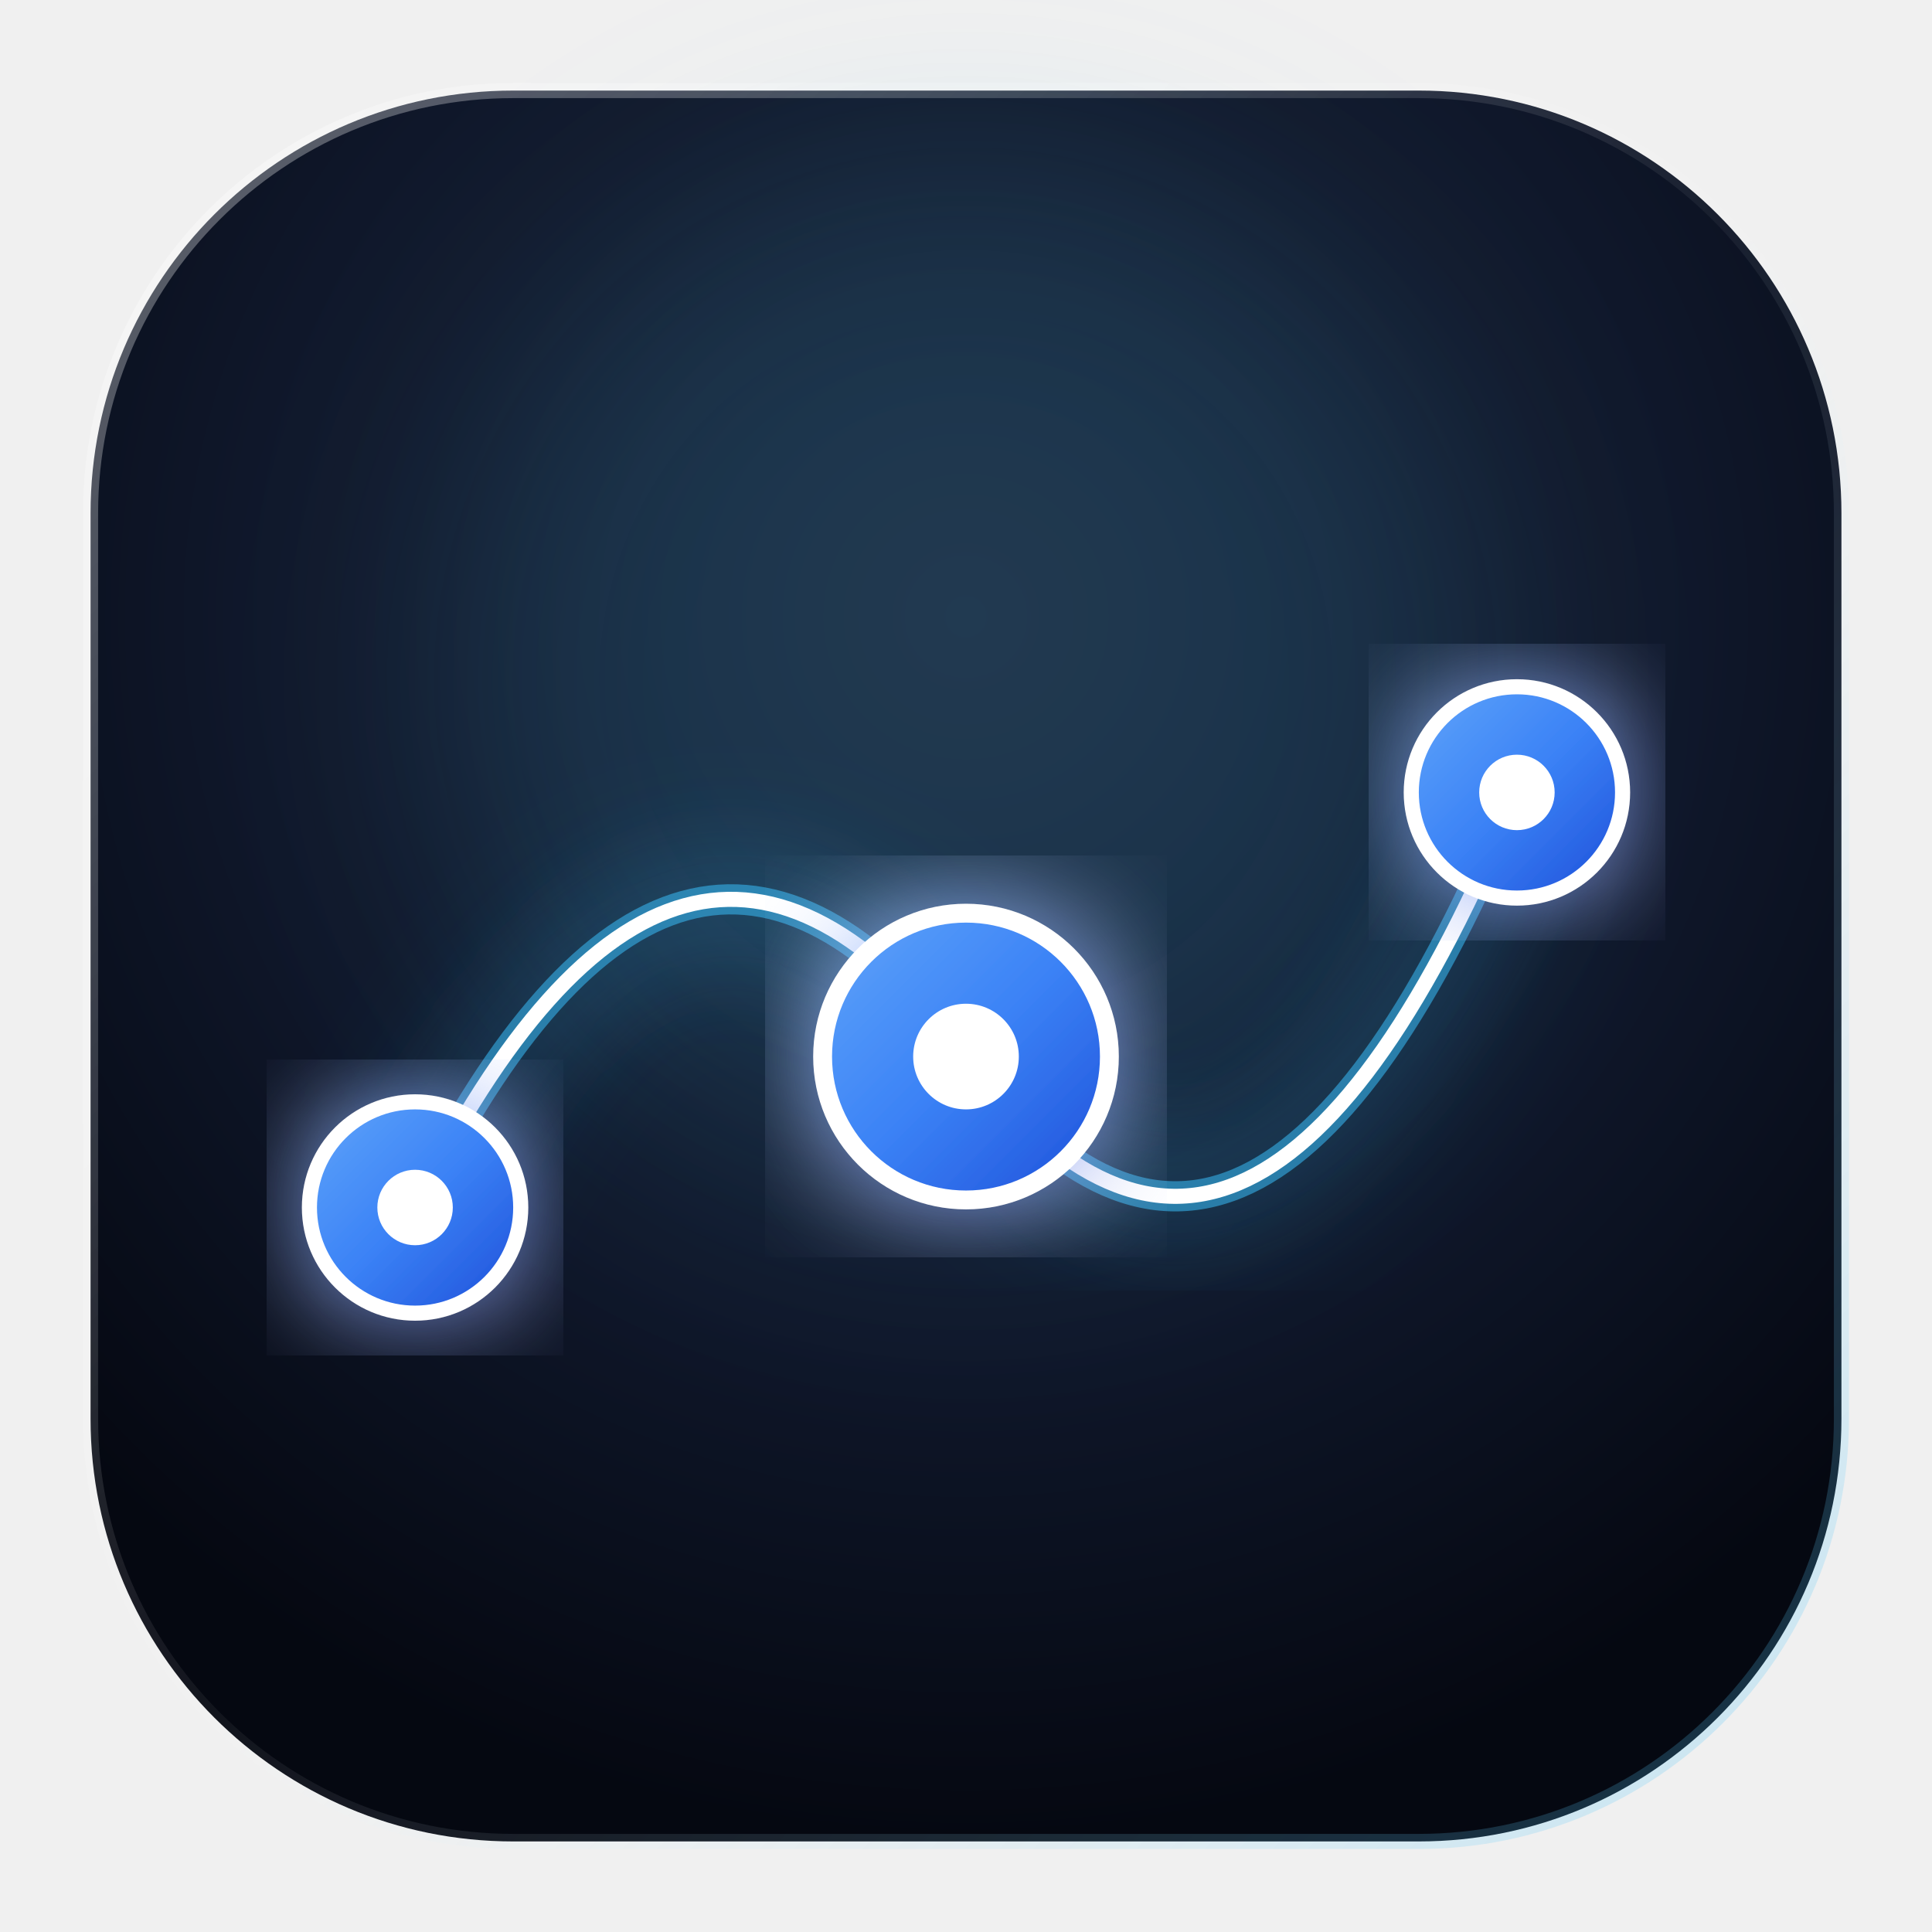
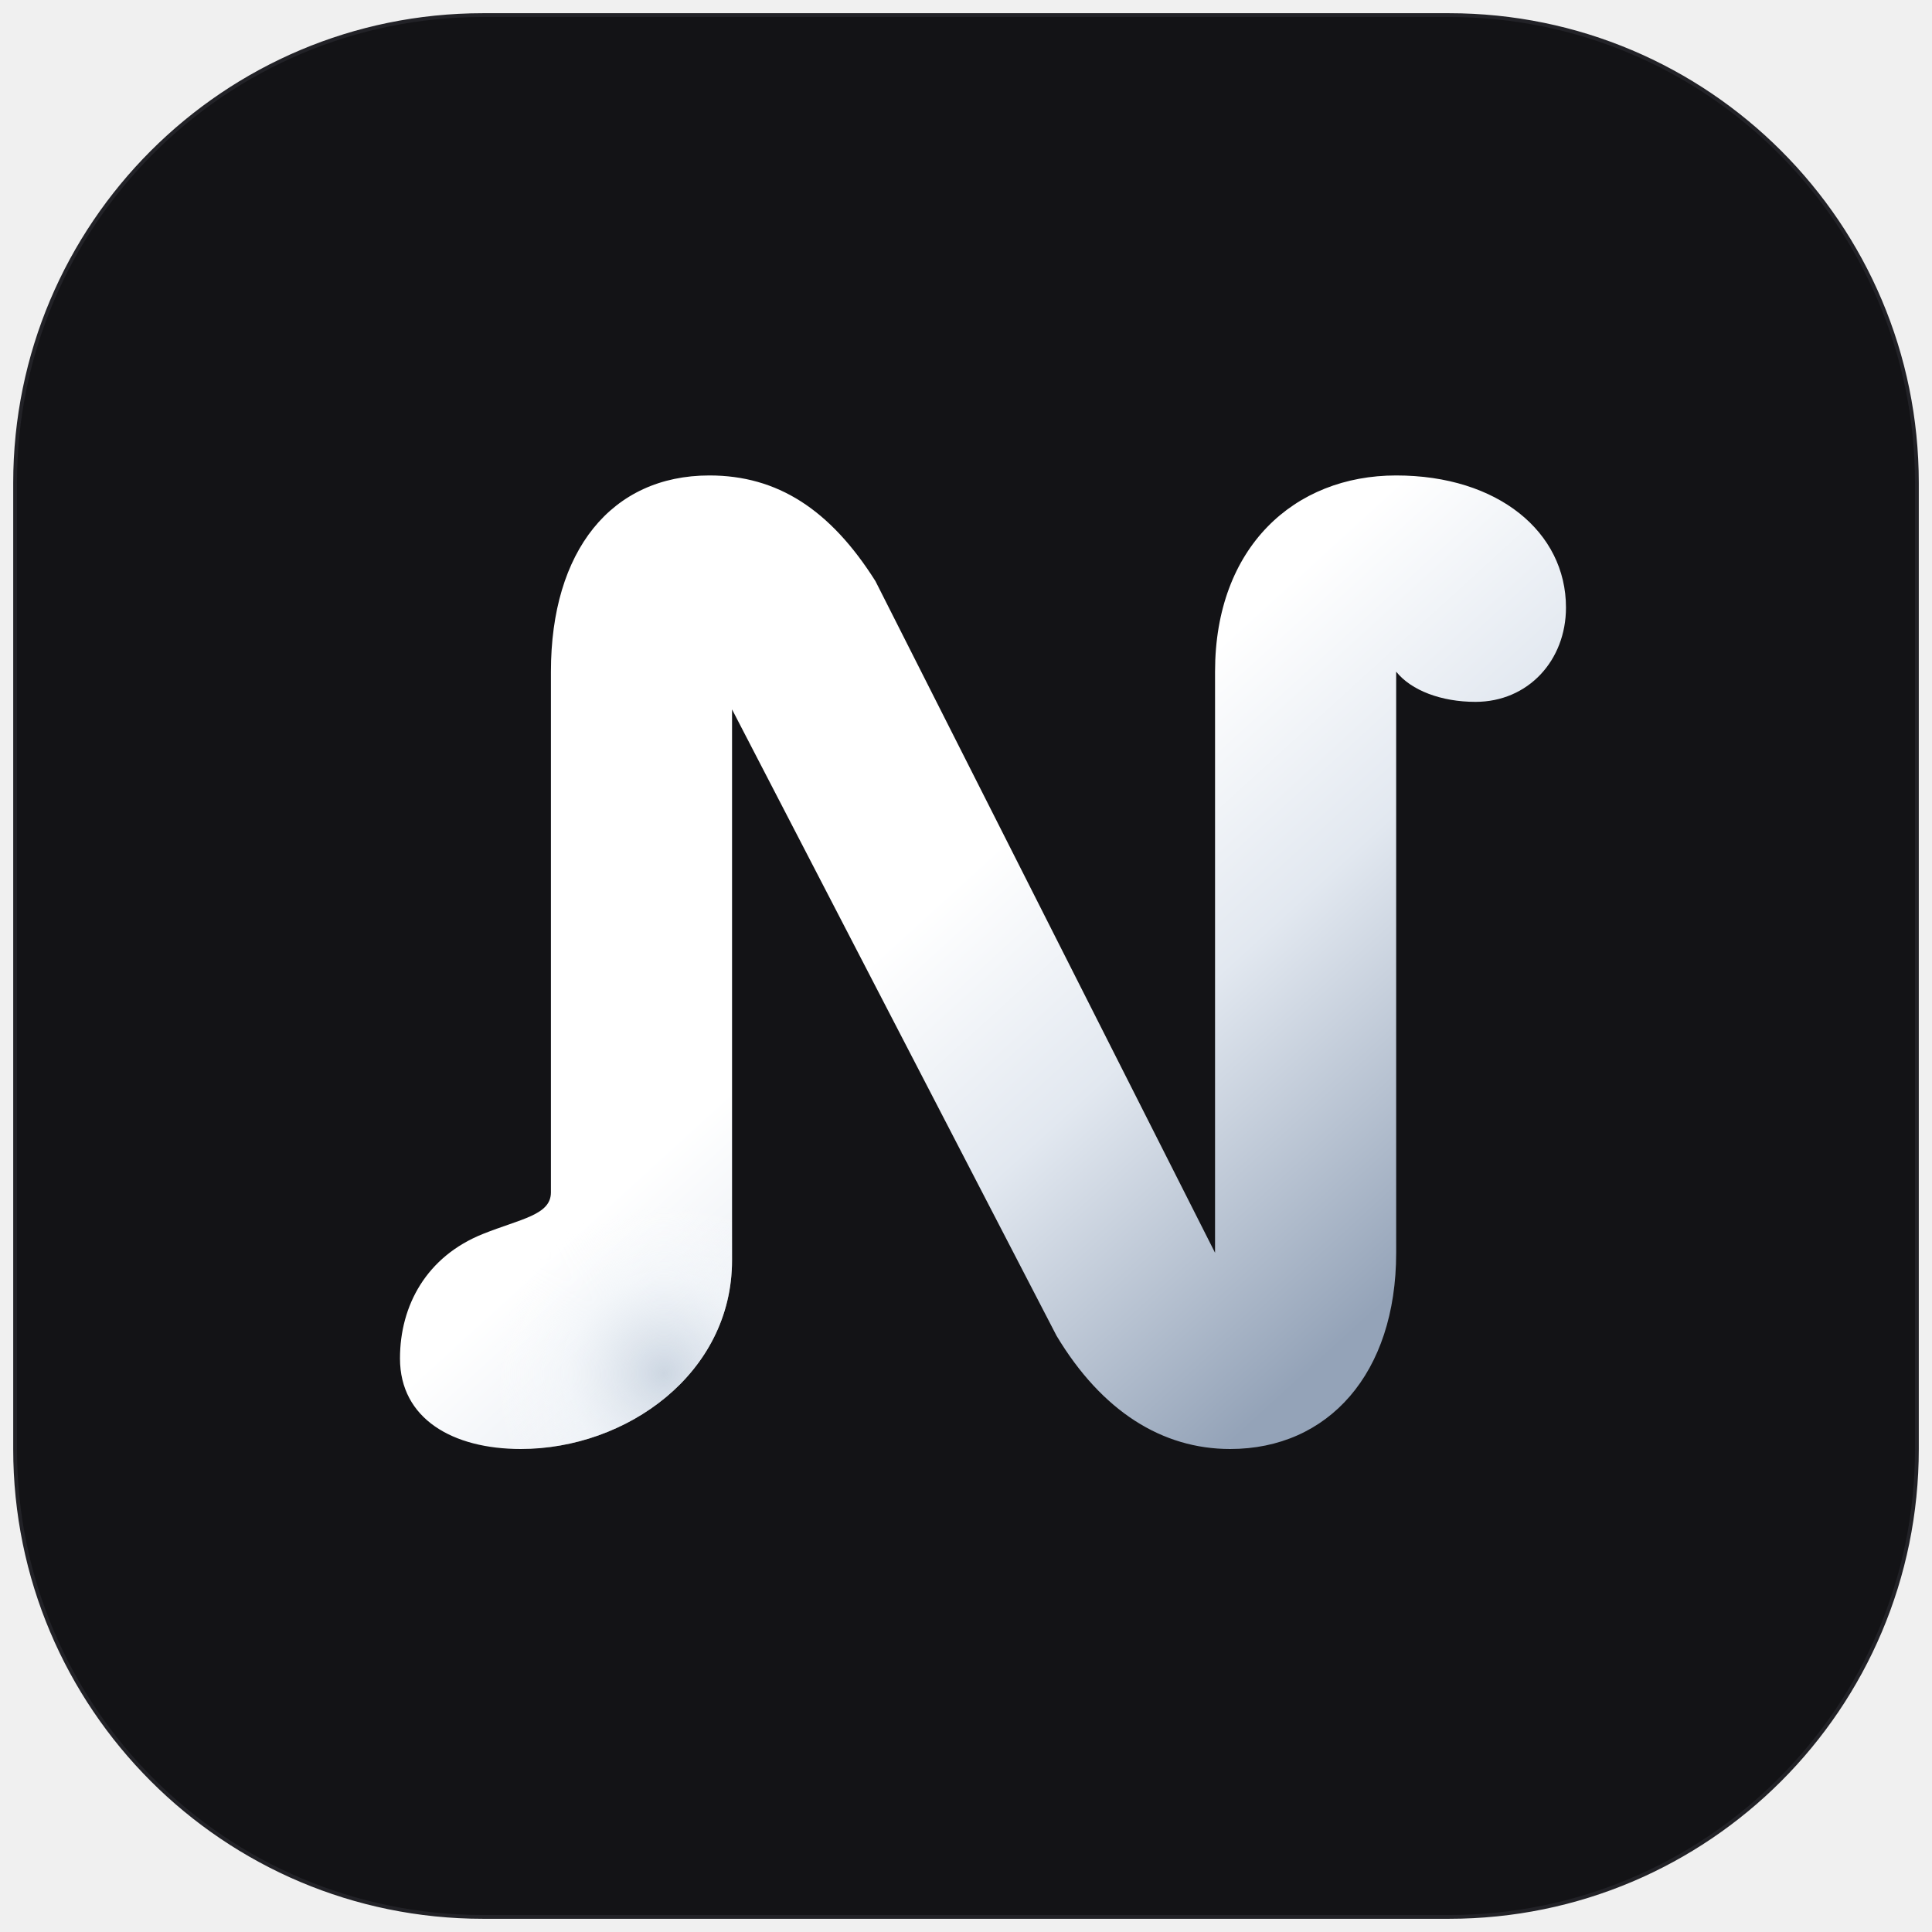
<svg xmlns="http://www.w3.org/2000/svg" viewBox="0 0 512 512" width="512" height="512">
  <defs>
-     <radialGradient id="bgGlow" cx="50%" cy="30%" r="70%">
-       <stop offset="0%" stop-color="#1E293B" />
-       <stop offset="60%" stop-color="#0F172A" />
-       <stop offset="100%" stop-color="#050811" />
+     <linearGradient id="nBodyGrad" gradientUnits="userSpaceOnUse" x1="175" y1="185" x2="342" y2="368">
+       <stop offset="0%" stop-color="#FFFFFF" />
+       <stop offset="36%" stop-color="#FFFFFF" />
+       <stop offset="62%" stop-color="#E2E8F0" />
+       <stop offset="100%" stop-color="#94A3B8" />
+     </linearGradient>
+     <radialGradient id="noteThroatGrad" gradientUnits="userSpaceOnUse" cx="176" cy="364" r="46">
+       <stop offset="0%" stop-color="#CBD5E1" stop-opacity="0.95" />
+       <stop offset="55%" stop-color="#F1F5F9" stop-opacity="0.55" />
+       <stop offset="100%" stop-color="#FFFFFF" stop-opacity="0" />
    </radialGradient>
-     <linearGradient id="nodeGrad" x1="0%" y1="0%" x2="100%" y2="100%">
-       <stop offset="0%" stop-color="#60A5FA" />
-       <stop offset="50%" stop-color="#3B82F6" />
-       <stop offset="100%" stop-color="#1D4ED8" />
-     </linearGradient>
-     <linearGradient id="glassBorder" x1="0%" y1="0%" x2="100%" y2="100%">
-       <stop offset="0%" stop-color="#FFFFFF" stop-opacity="0.35" />
-       <stop offset="50%" stop-color="#FFFFFF" stop-opacity="0.05" />
-       <stop offset="100%" stop-color="#38BDF8" stop-opacity="0.25" />
-     </linearGradient>
-     <filter id="neonGlow" x="-20%" y="-20%" width="140%" height="140%">
-       <feGaussianBlur stdDeviation="16" result="blur" />
-       <feComposite in="SourceGraphic" in2="blur" operator="over" />
-     </filter>
+     <clipPath id="noteThroatClip">
+       <rect x="96" y="310" width="104" height="84" />
+     </clipPath>
  </defs>
-   <rect x="24" y="24" width="464" height="464" rx="112" fill="url(#bgGlow)" stroke="url(#glassBorder)" stroke-width="4" />
-   <circle cx="256" cy="180" r="140" fill="#38BDF8" opacity="0.12" filter="blur(30px)" />
-   <path d="M 110 320 Q 180 180 256 280 T 402 210" fill="none" stroke="#38BDF8" stroke-width="8" stroke-linecap="round" opacity="0.6" filter="url(#neonGlow)" />
-   <path d="M 110 320 Q 180 180 256 280 T 402 210" fill="none" stroke="#FFFFFF" stroke-width="4" stroke-linecap="round" />
-   <circle cx="110" cy="320" r="28" fill="url(#nodeGrad)" stroke="#FFFFFF" stroke-width="4" filter="url(#neonGlow)" />
-   <circle cx="110" cy="320" r="10" fill="#FFFFFF" />
-   <circle cx="256" cy="280" r="38" fill="url(#nodeGrad)" stroke="#FFFFFF" stroke-width="5" filter="url(#neonGlow)" />
-   <circle cx="256" cy="280" r="14" fill="#FFFFFF" />
-   <circle cx="402" cy="210" r="28" fill="url(#nodeGrad)" stroke="#FFFFFF" stroke-width="4" filter="url(#neonGlow)" />
-   <circle cx="402" cy="210" r="10" fill="#FFFFFF" />
+   <rect x="4" y="4" width="504" height="504" rx="124" fill="#131316" stroke="#222227" stroke-width="1" />
+   <g>
+     <path d="M 194 188 L 280 354 C 292 374 308 384 326 384 C 352 384 370 364 370 332 L 370 178 C 374 183 382 186 391 186 C 405 186 415 175 415 161 C 415 141 397 126 370 126 C 343 126 322 145 322 178 L 322 332 L 232 154 C 220 135 206 126 188 126 C 162 126 146 146 146 178 L 146 316 C 146 322 138 323 128 327 C 113 333 106 346 106 360 C 106 376 120 384 138 384 C 166 384 194 364 194 334 L 194 188 Z" fill="url(#nBodyGrad)" />
+     <path d="M 194 188 L 280 354 C 292 374 308 384 326 384 C 352 384 370 364 370 332 L 370 178 C 374 183 382 186 391 186 C 405 186 415 175 415 161 C 415 141 397 126 370 126 C 343 126 322 145 322 178 L 322 332 L 232 154 C 220 135 206 126 188 126 C 162 126 146 146 146 178 L 146 316 C 146 322 138 323 128 327 C 113 333 106 346 106 360 C 106 376 120 384 138 384 C 166 384 194 364 194 334 L 194 188 Z" fill="url(#noteThroatGrad)" clip-path="url(#noteThroatClip)" />
+   </g>
</svg>
